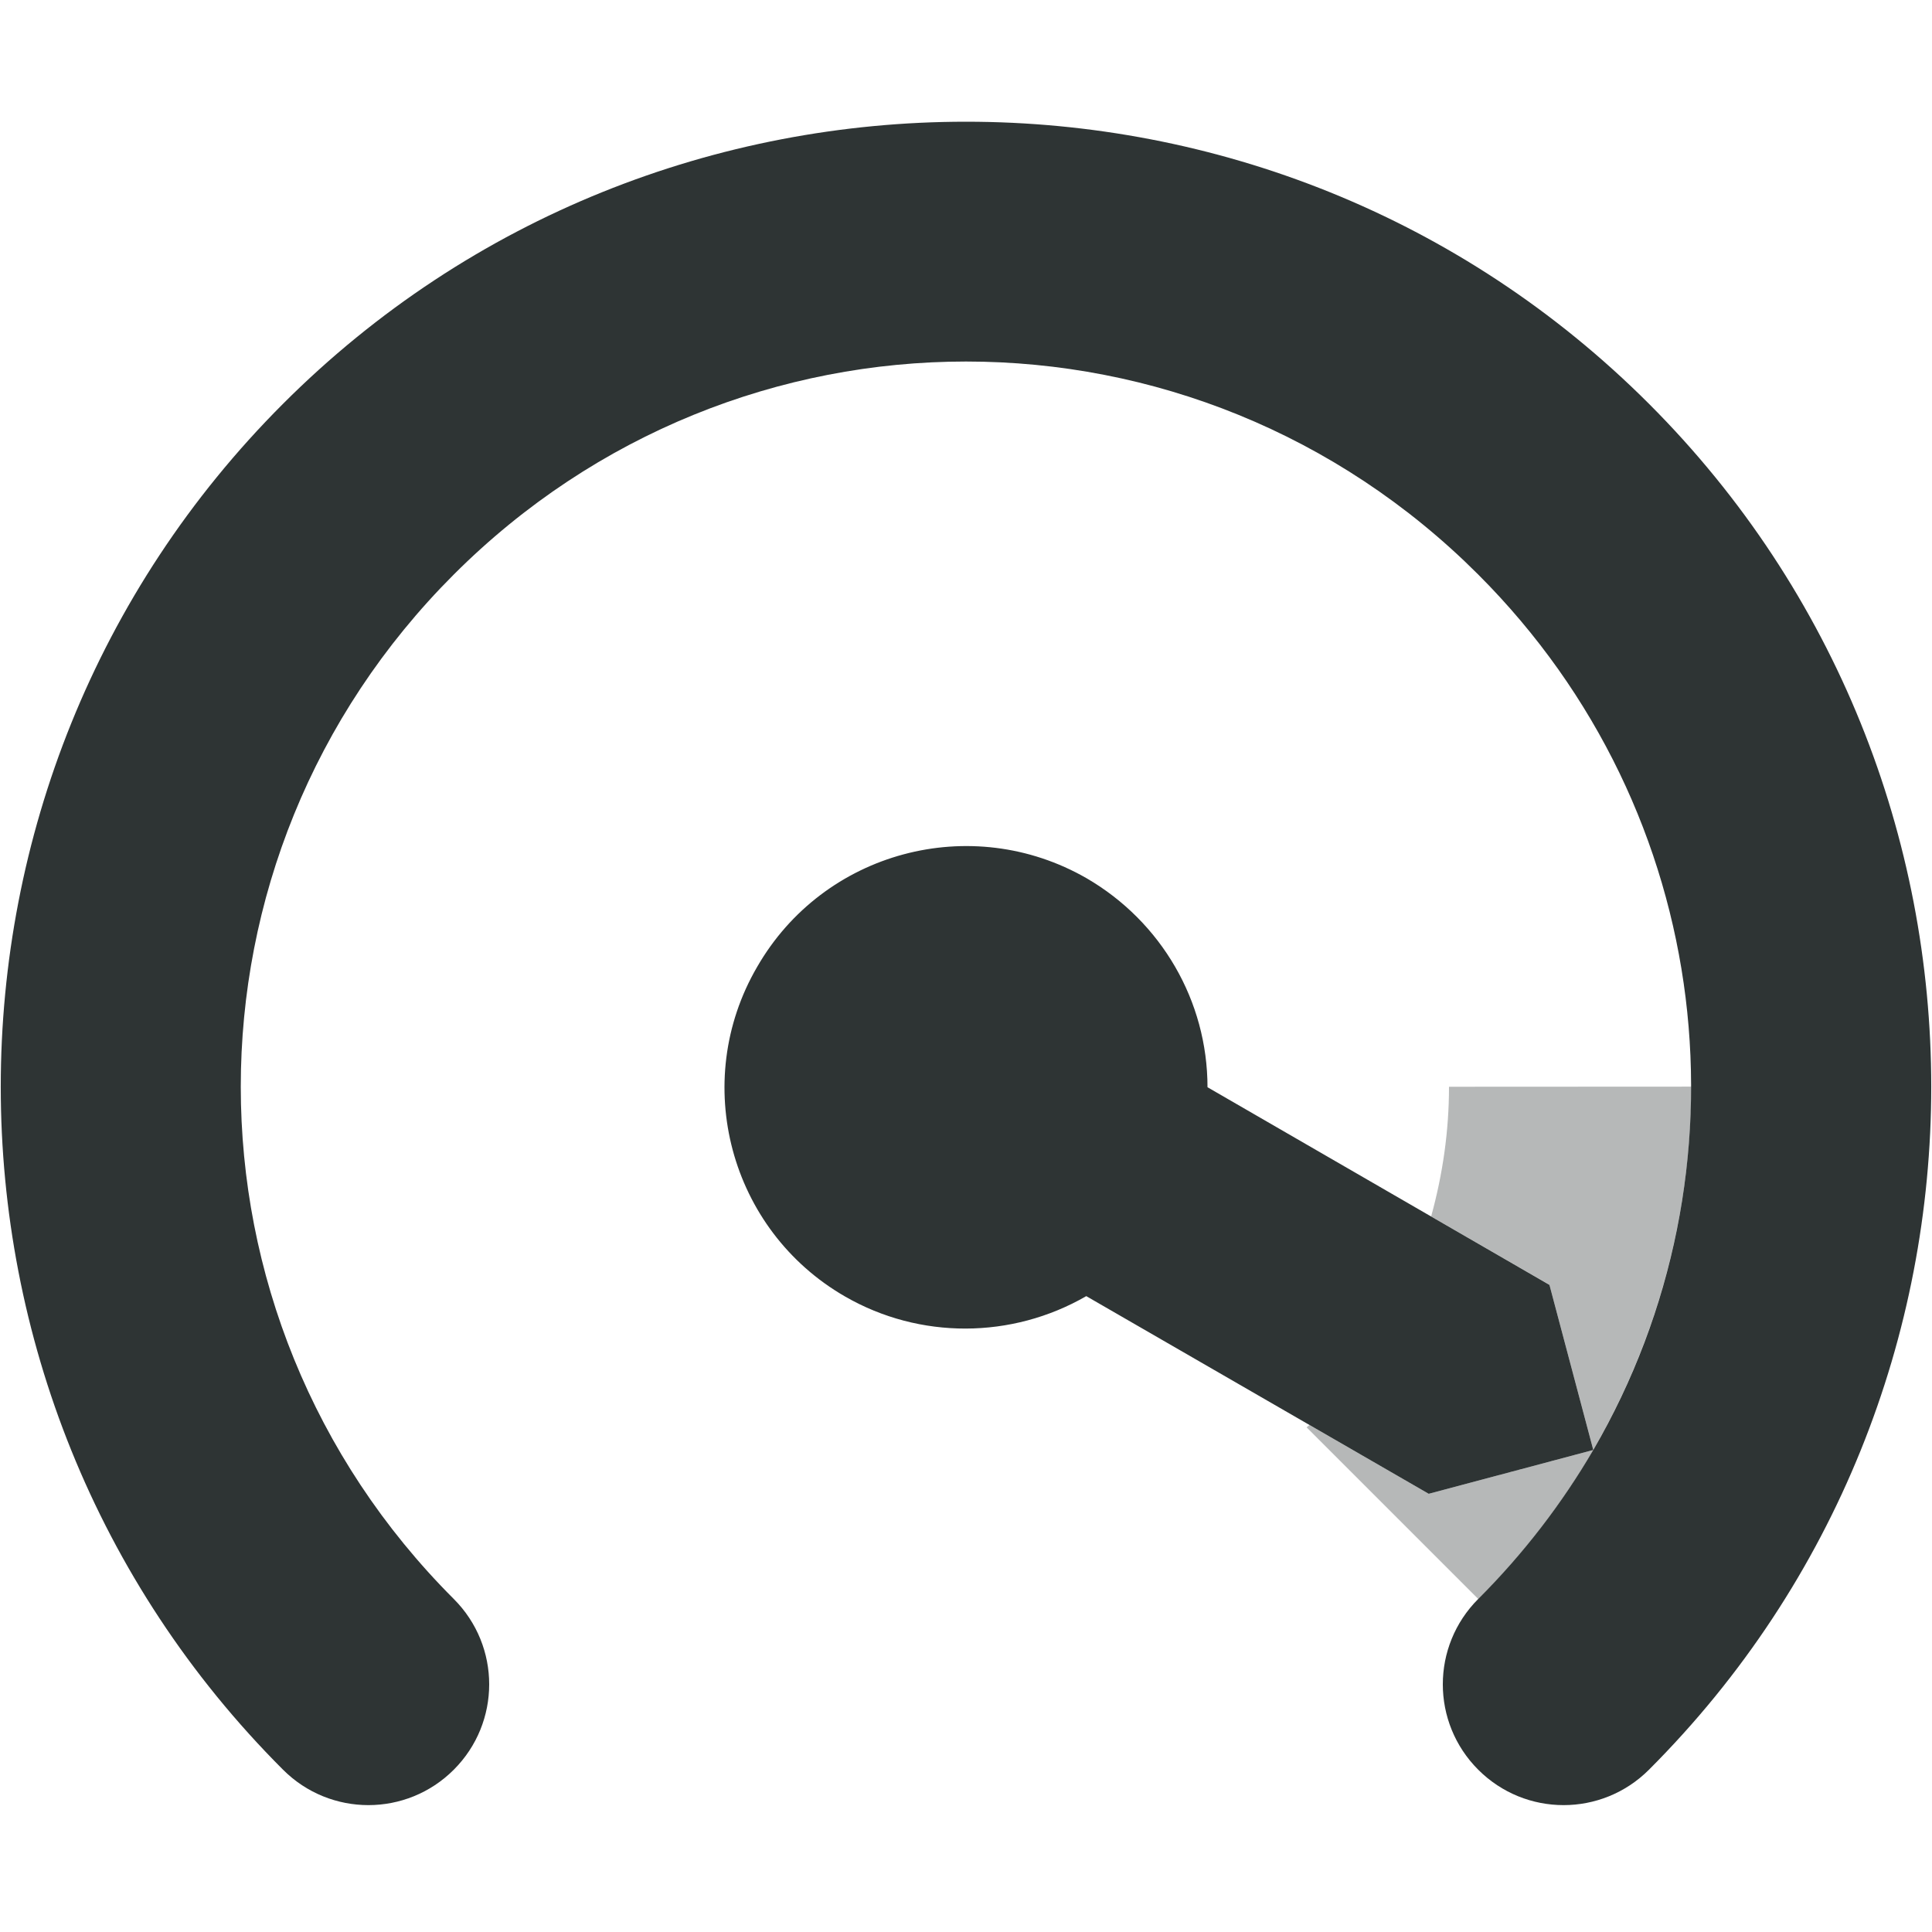
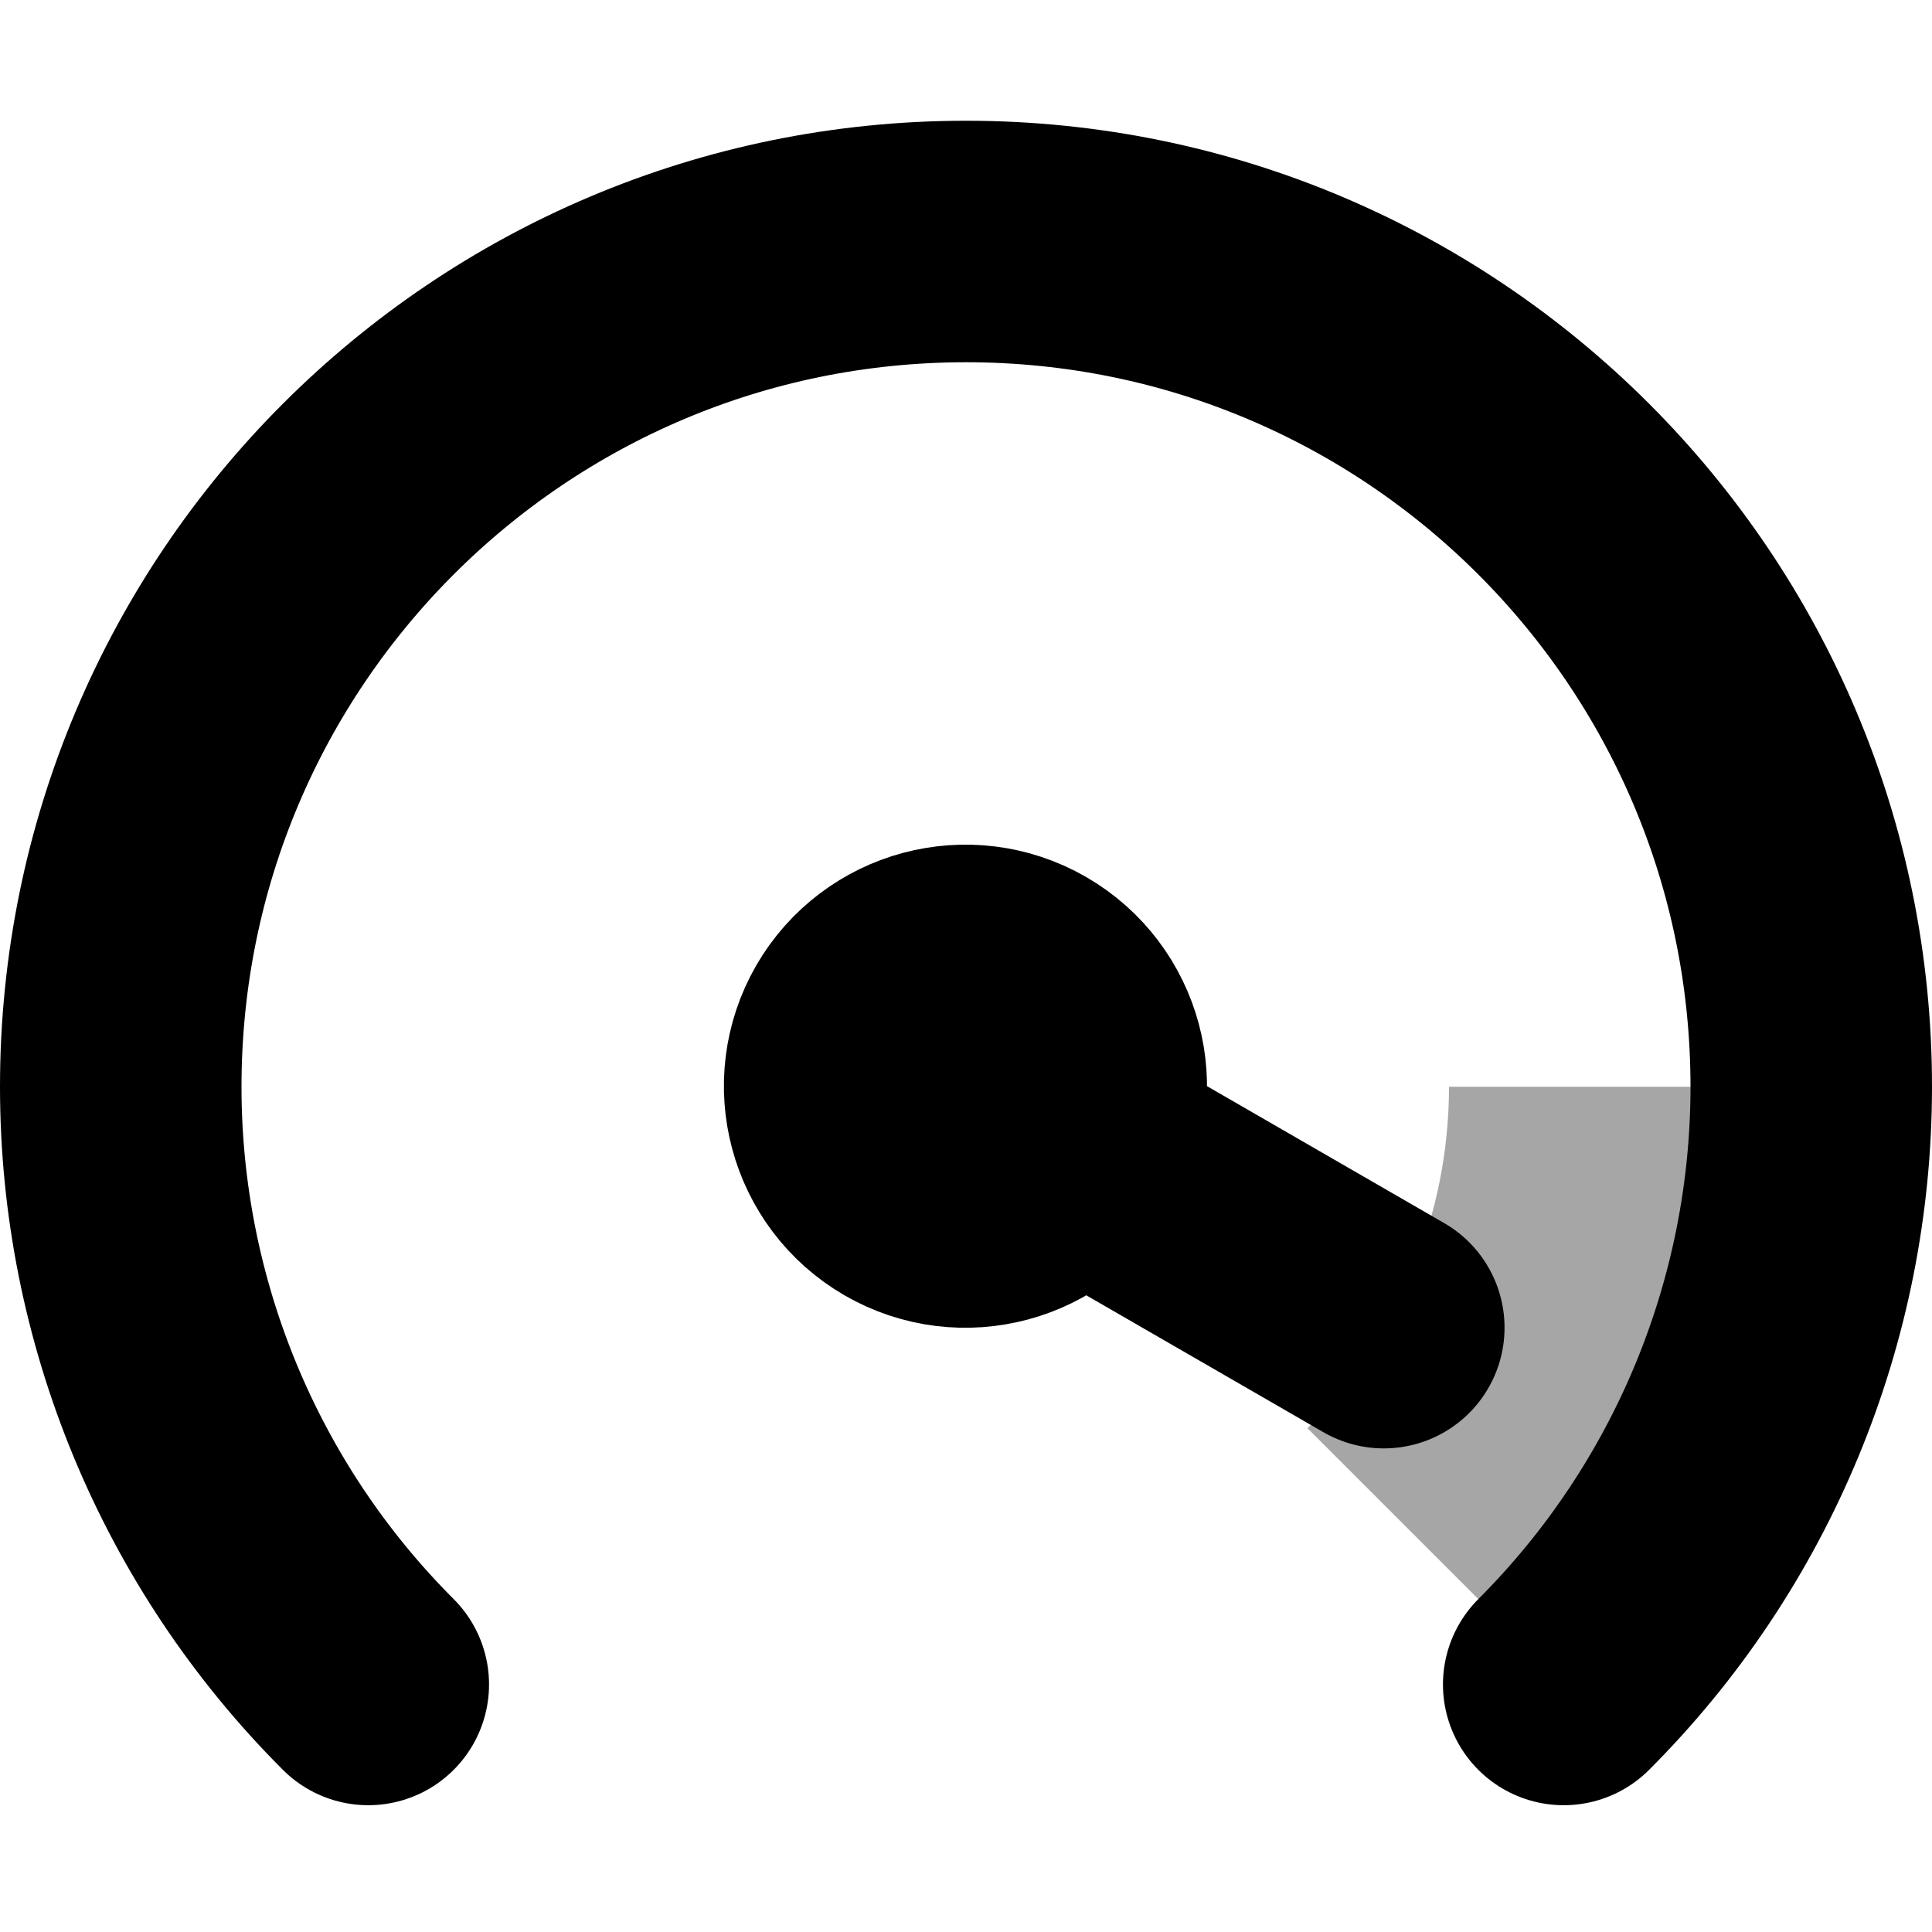
- <svg xmlns="http://www.w3.org/2000/svg" height="16px" viewBox="0 0 16 16" width="16px">
-   <path d="m 8 1.008 c -2.051 0 -4.098 0.777 -5.656 2.336 c -3.117 3.117 -3.117 8.195 0 11.312 c 0.391 0.391 1.023 0.391 1.414 0 c 0.391 -0.391 0.391 -1.023 0 -1.414 c -2.352 -2.352 -2.352 -6.133 0 -8.484 c 2.352 -2.352 6.133 -2.352 8.484 0 c 1.973 1.973 2.289 4.953 0.953 7.25 c -0.258 0.441 -0.574 0.855 -0.953 1.234 c -0.391 0.391 -0.391 1.023 0 1.414 c 0.391 0.391 1.023 0.391 1.414 0 c 3.117 -3.117 3.117 -8.195 0 -11.312 c -1.559 -1.559 -3.605 -2.336 -5.656 -2.336 z m 5.195 11 l -0.363 -1.367 l -2.832 -1.637 c 0 -0.715 -0.383 -1.371 -1 -1.73 c -0.957 -0.551 -2.18 -0.223 -2.73 0.734 c -0.555 0.953 -0.227 2.18 0.73 2.73 c 0.617 0.355 1.379 0.352 1.996 -0.004 l 2.836 1.637 z m 0 0" fill="#2e3434" />
-   <path d="m 12 9 c 0 0.363 -0.051 0.723 -0.148 1.074 l 0.98 0.566 l 0.363 1.367 c 0.539 -0.93 0.809 -1.969 0.812 -3.008 z m 1.195 3.008 l -1.363 0.363 l -0.988 -0.57 c -0.008 0.008 -0.016 0.012 -0.023 0.02 l 1.422 1.422 c 0.379 -0.379 0.695 -0.793 0.953 -1.234 z m 0 0" fill="#2e3436" fill-opacity="0.349" />
+ <svg xmlns:ns0="https://www.gtk.org/grappa" width="16" height="16" ns0:version="1" ns0:keywords="power performance saving power-profile-performance speedometer-high" ns0:state="0">
+   <style type="text/css">
+     .not-initial-state {
+       display: none;
+     }
+   </style>
+   <path d="M 12 9 C 12 10.061, 11.579 11.078, 10.828 11.828 L 12.949 13.949 C 14.262 12.637, 15 10.856, 15 9 Z" id="path22" ns0:states="0" stroke="none" fill-rule="nonzero" fill-opacity="0.35" fill="rgb(0,0,0)" class="foreground-fill" ns0:fill="foreground" />
+   <path d="M 7.495 9.862 C 7.017 9.585, 6.853 8.974, 7.129 8.495 C 7.406 8.017, 8.017 7.853, 8.495 8.129 C 8.974 8.406, 9.138 9.017, 8.862 9.495 C 8.585 9.974, 7.974 10.138, 7.495 9.862 Z M 11.46 10.995 L 8.862 9.495 M 3.05 13.95 C 1.737 12.637, 1 10.857, 1 9 C 1 5.134, 4.134 2, 8 2 C 11.866 2, 15 5.134, 15 9 C 15 10.857, 14.263 12.637, 12.95 13.95" id="path3" ns0:states="0" stroke-width="2" stroke-linecap="round" stroke-linejoin="round" stroke="rgb(0,0,0)" fill="none" class="foreground-stroke transparent-fill" ns0:stroke="foreground" />
</svg>
